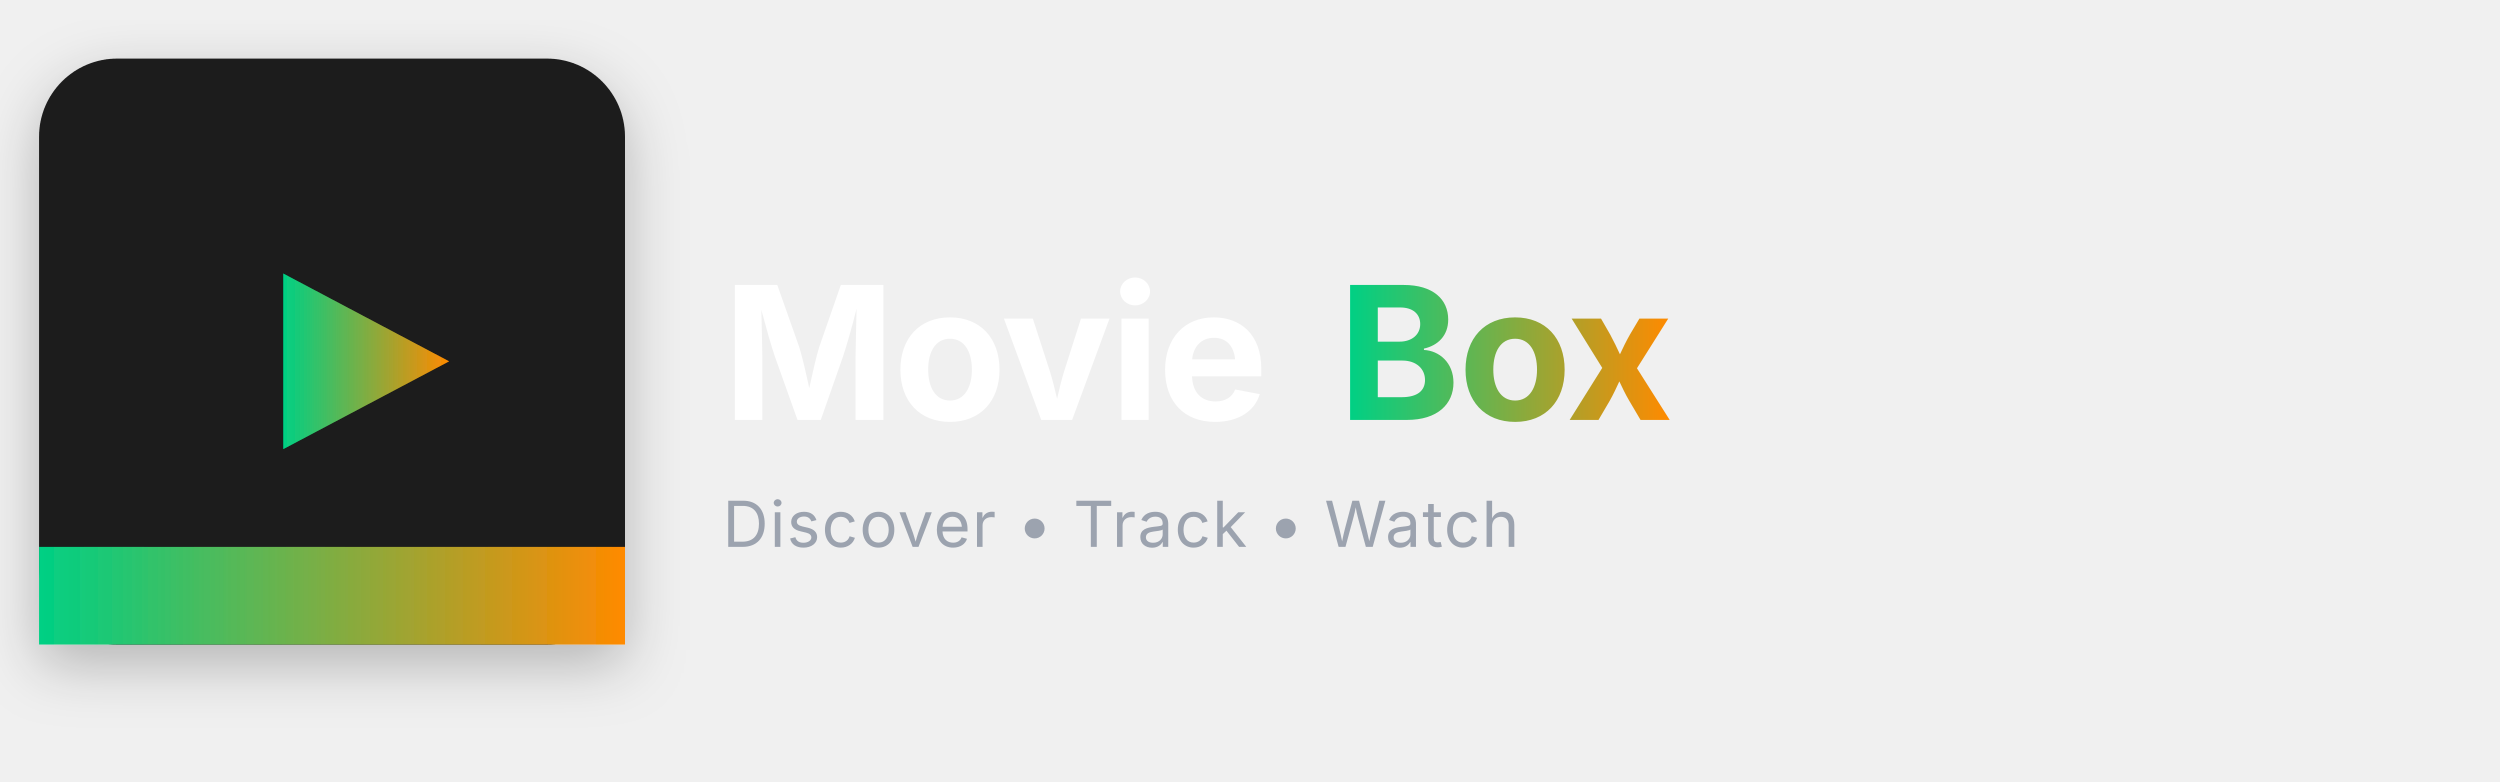
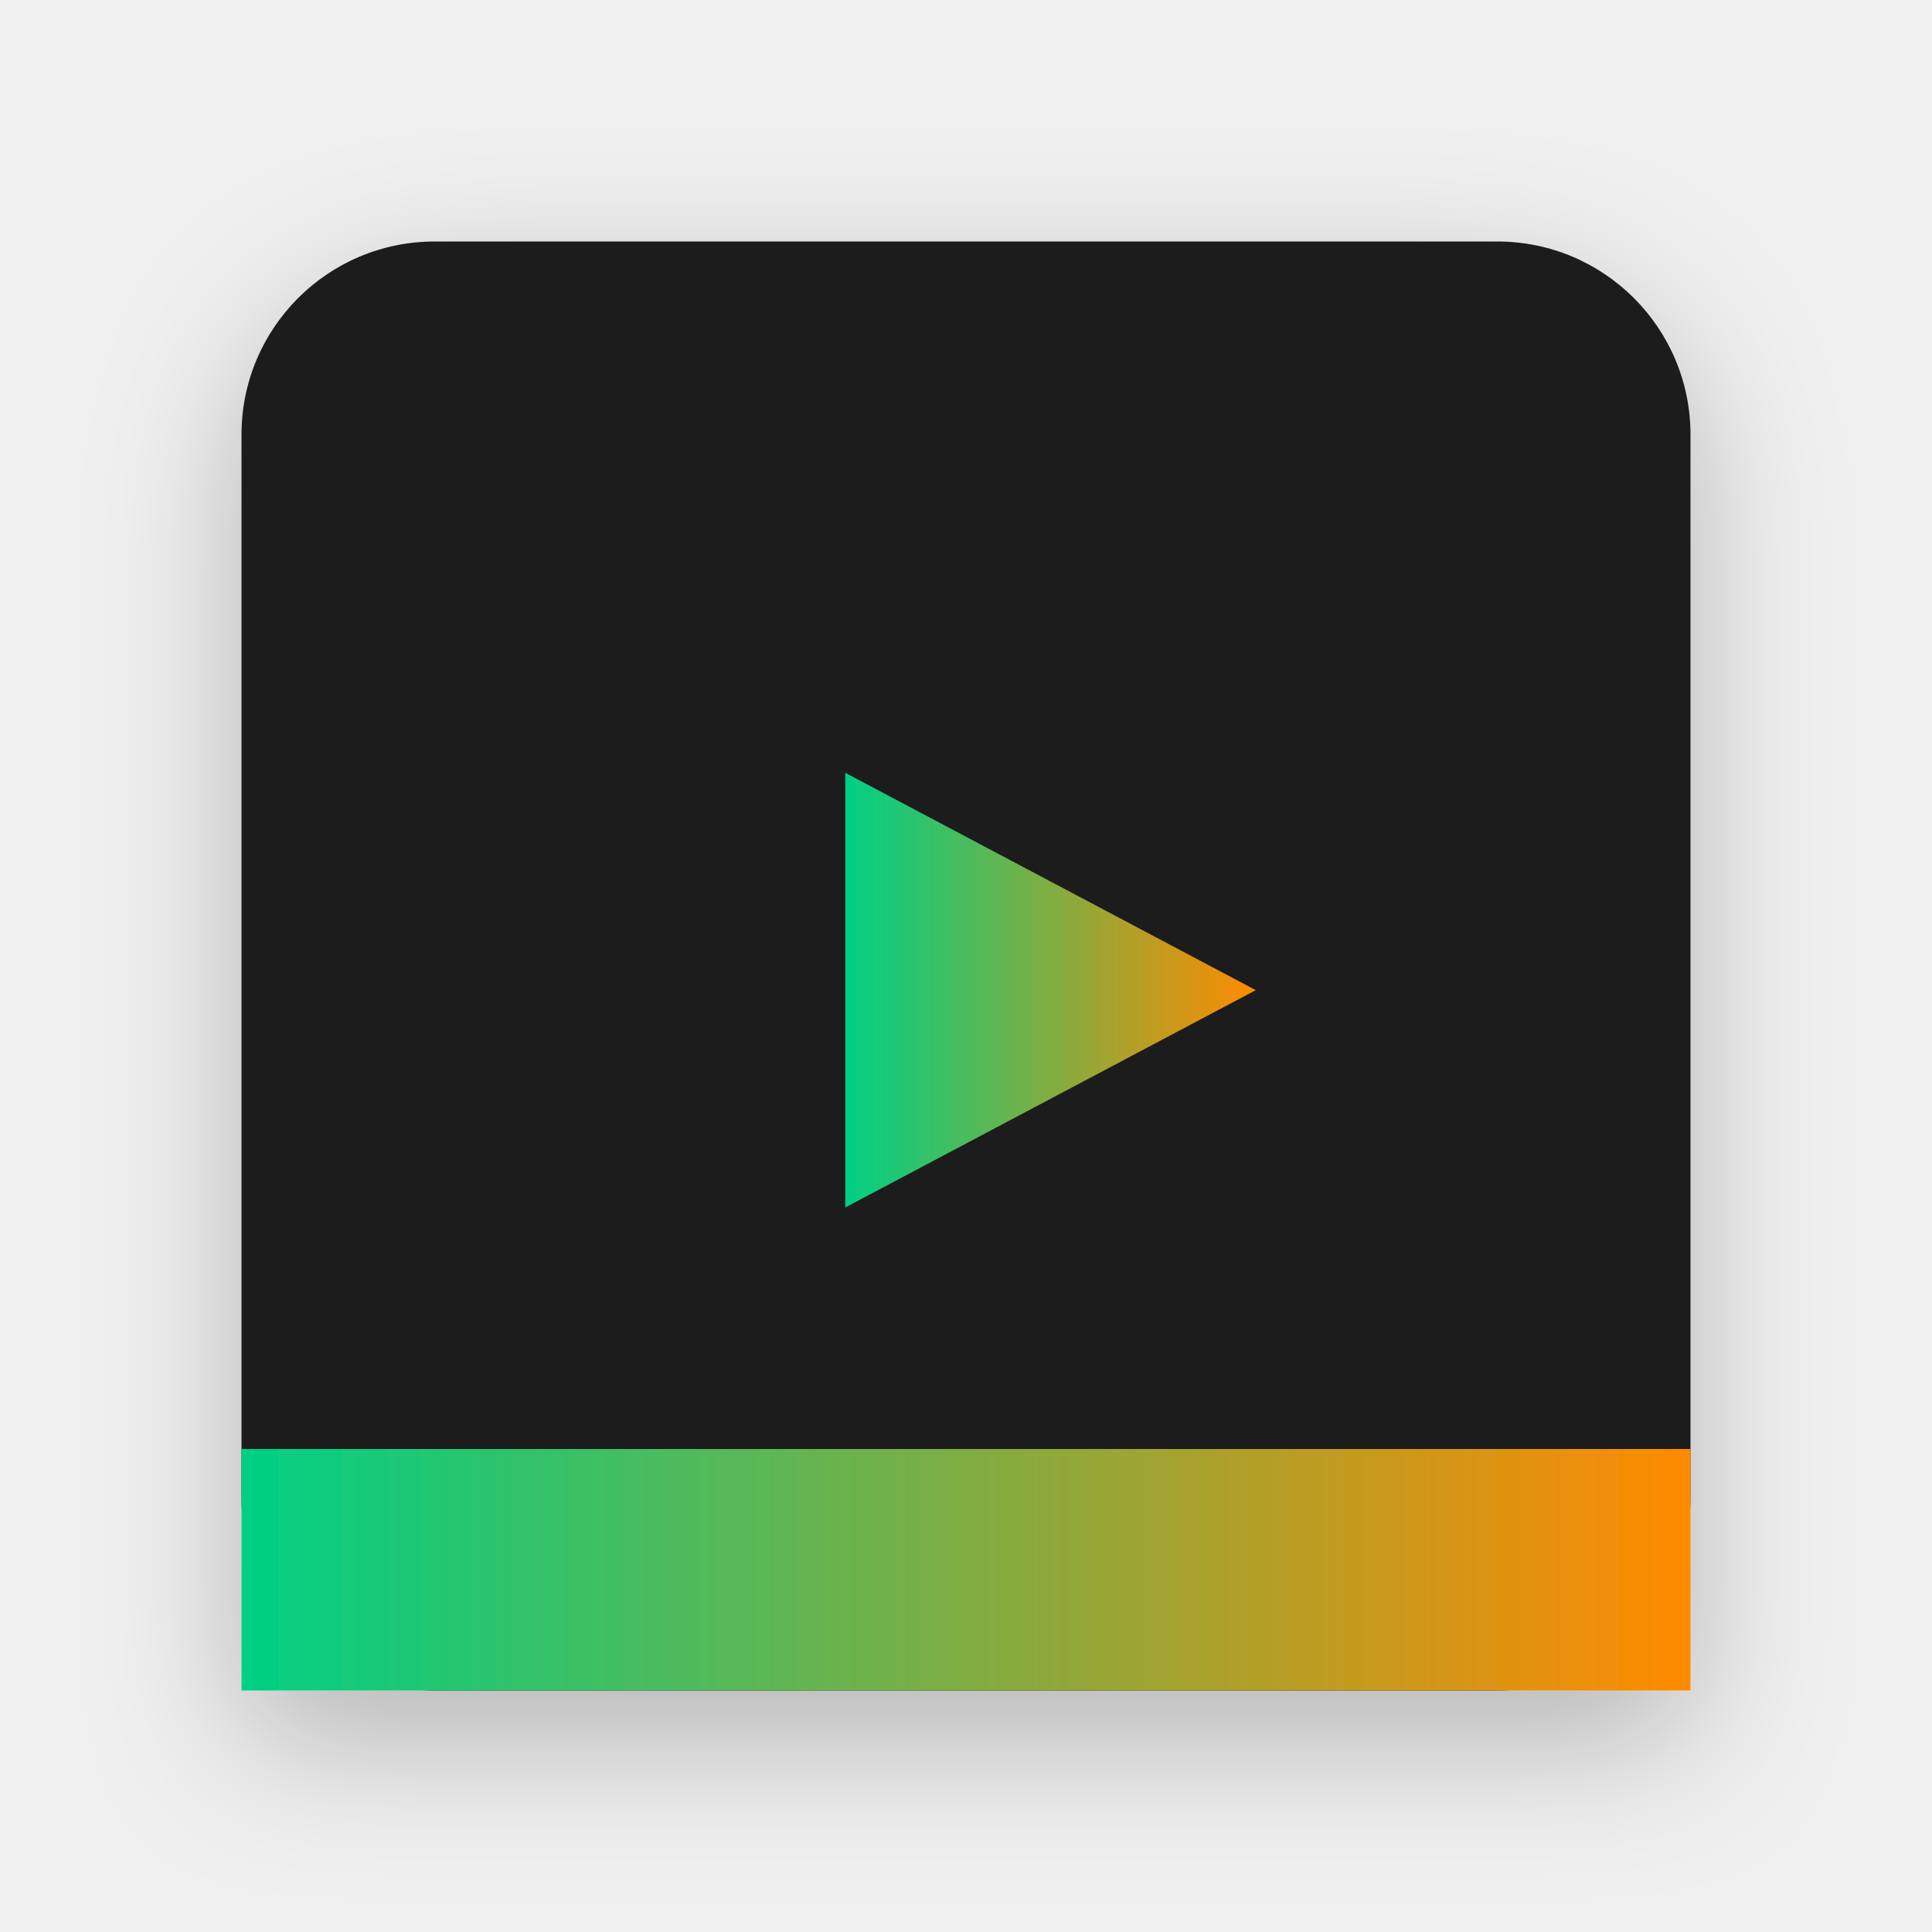
- <svg xmlns="http://www.w3.org/2000/svg" width="512" height="160" viewBox="0 0 512 160" role="img" aria-labelledby="titleDesc">
+ <svg xmlns="http://www.w3.org/2000/svg" width="160" height="160" viewBox="0 0 160 160" role="img" aria-labelledby="titleDesc">
  <defs>
    <linearGradient id="ticketGrad" x1="0" x2="1">
      <stop offset="0" stop-color="#00d084" />
      <stop offset="1" stop-color="#ff8a00" />
    </linearGradient>
    <filter id="softShadow" x="-50%" y="-50%" width="200%" height="200%">
      <feDropShadow dx="0" dy="4" stdDeviation="6" flood-color="#000" flood-opacity="0.25" />
    </filter>
-     <style>
-       .word { font-family: "Inter", "Helvetica Neue", Arial, sans-serif; font-weight: 700; letter-spacing: -0.5px; }
-       .tag { font-family: "Inter", Arial, sans-serif; font-size: 13px; fill: #9ca3af; letter-spacing: 0.3px; }
-     </style>
  </defs>
-   <g transform="translate(8,12)" filter="url(#softShadow)">
+   <g transform="translate(20,20)" filter="url(#softShadow)">
    <rect x="0" y="0" rx="16" ry="16" width="120" height="120" fill="#1a1a1a" />
-     <rect x="0" y="100" width="120" height="20" rx="0" ry="0" fill="url(#ticketGrad)" />
+     <rect x="0" y="100" width="120" height="20" fill="url(#ticketGrad)" />
    <polygon points="50,44 50,80 84,62" fill="url(#ticketGrad)" />
  </g>
-   <g transform="translate(148,58)">
-     <text x="0" y="28" font-size="38" class="word" fill="#ffffff">Movie</text>
-     <text x="126" y="28" font-size="38" class="word" fill="url(#ticketGrad)">Box</text>
-     <text x="0" y="54" class="tag">Discover • Track • Watch</text>
-   </g>
</svg>
